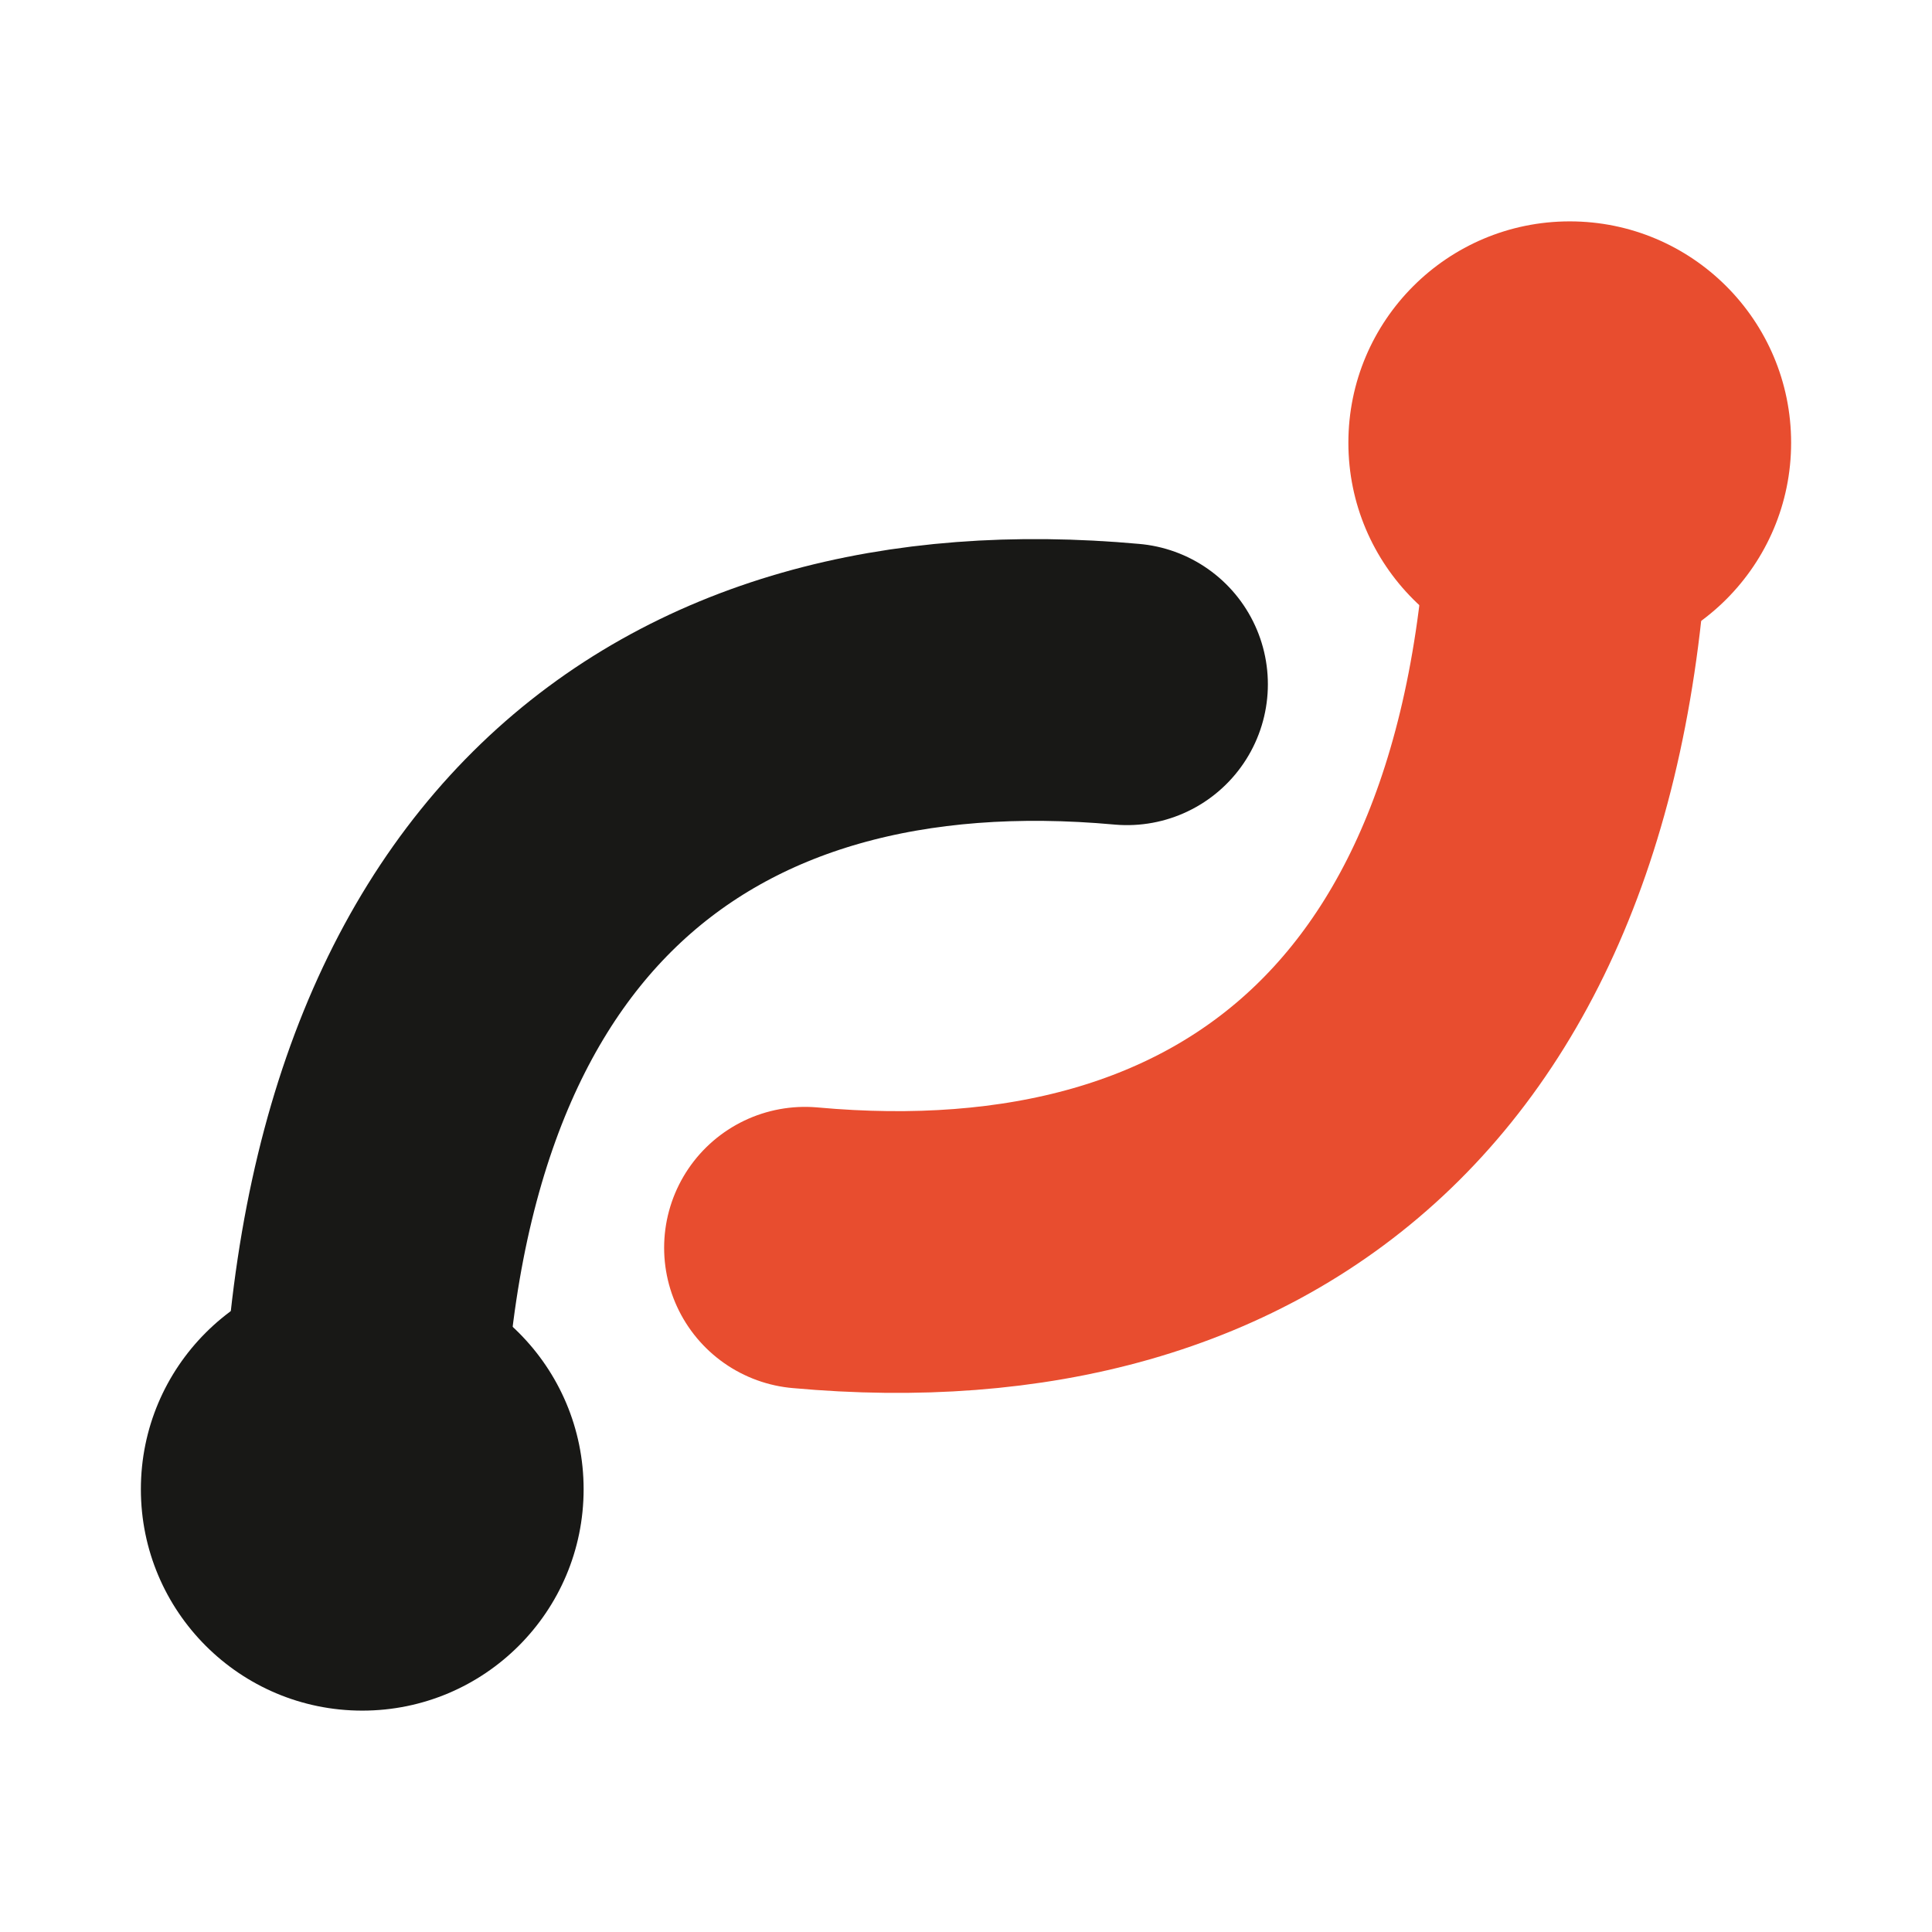
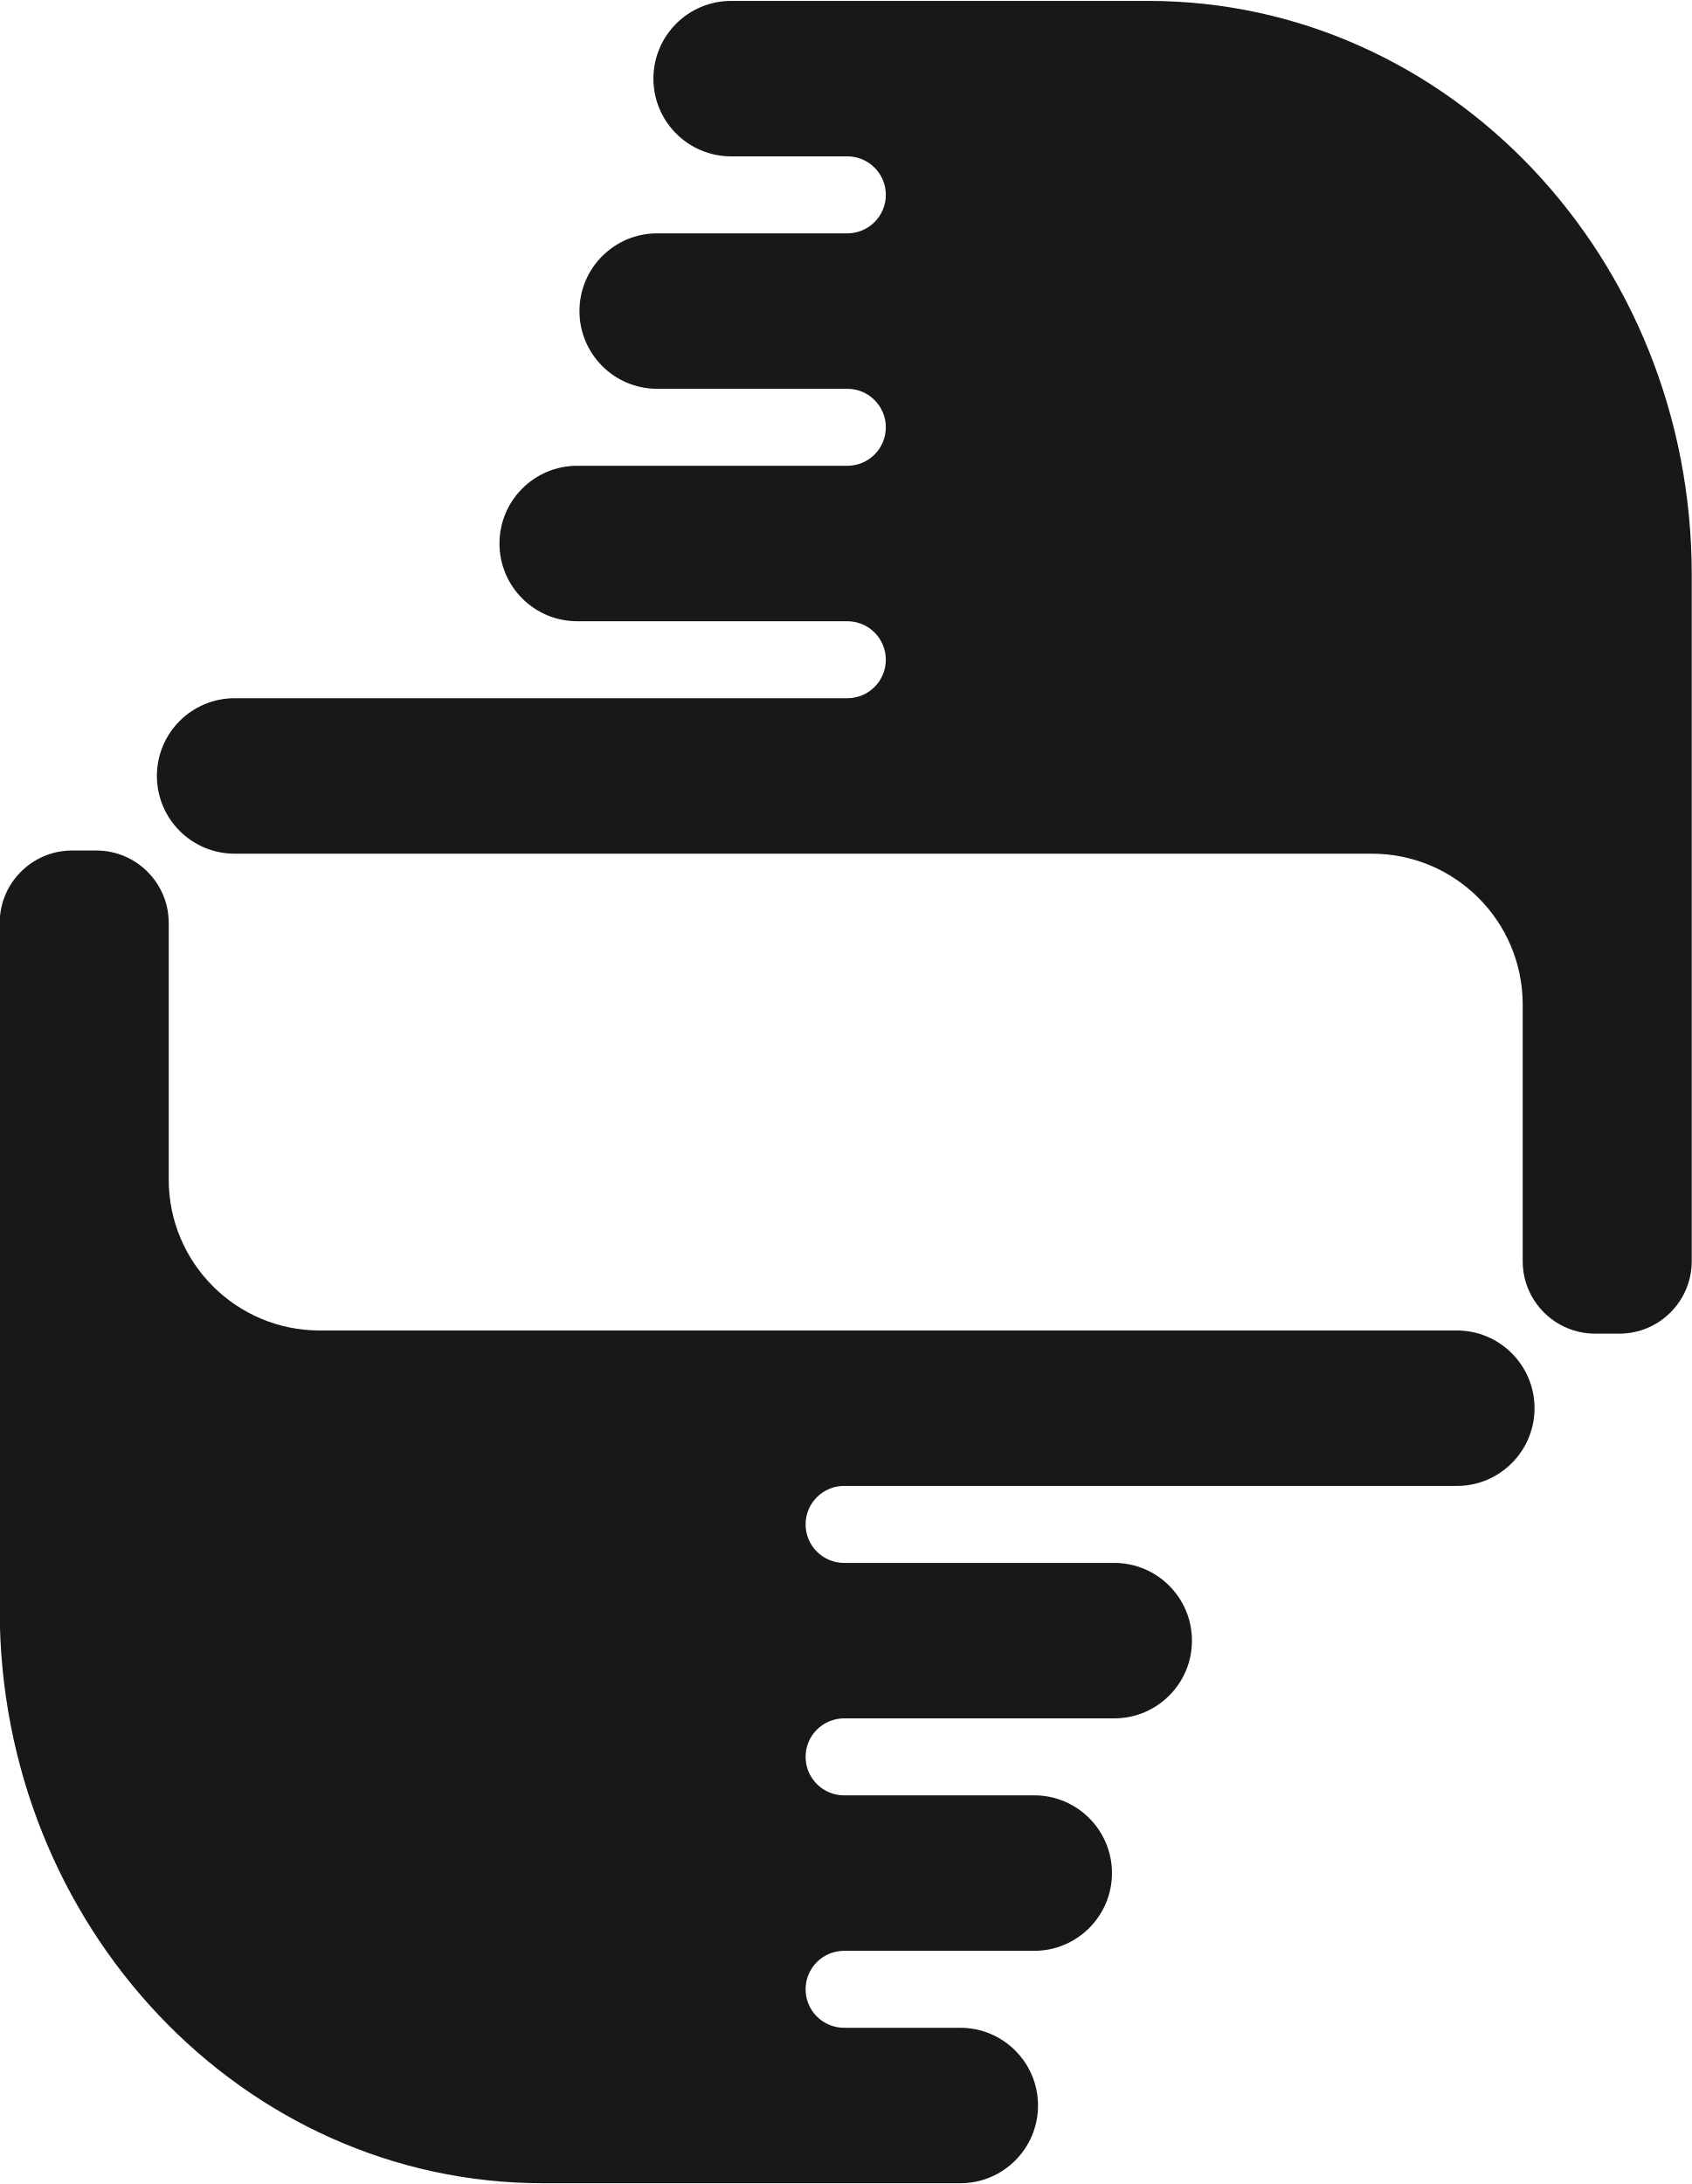
- <svg xmlns="http://www.w3.org/2000/svg" viewBox="0 0 48 48" fill="none">
-   <path d="M9 37C9 22 17 16 28 17" stroke="#181816" stroke-width="7" stroke-linecap="round" />
-   <path d="M39 11C39 26 31 32 20 31" stroke="#E84D2F" stroke-width="7" stroke-linecap="round" />
-   <circle cx="9" cy="37" r="5.5" fill="#181816" />
-   <circle cx="39" cy="11" r="5.5" fill="#E84D2F" />
+ <svg xmlns="http://www.w3.org/2000/svg" viewBox="130 124 1121 1447" fill="#181816">
+   <g transform="translate(109.8 665.5)">
+     <path d="M68 22H84A48 48 0 0 1 132 70V240A100 100 0 0 0 232 340H985.5A51.5 51.5 0 0 1 985.5 443H579.5A25.5 25.5 0 0 0 579.5 494H758.5A51.5 51.5 0 0 1 758.5 597H579.5A25.5 25.5 0 0 0 579.5 648H705.5A51.5 51.5 0 0 1 705.5 751H579.5A25.5 25.5 0 0 0 579.5 802H656.5A51.5 51.5 0 0 1 656.5 905H380A360 380 0 0 1 20 525V70A48 48 0 0 1 68 22Z" />
+   </g>
+   <g transform="translate(213.96 102.6) rotate(180 528.5 463.5)">
+     <path d="M68 22H84A48 48 0 0 1 132 70V240A100 100 0 0 0 232 340H985.5A51.5 51.5 0 0 1 985.5 443H579.5A25.5 25.5 0 0 0 579.5 494H758.5A51.5 51.5 0 0 1 758.5 597H579.5A25.5 25.5 0 0 0 579.5 648H705.5A51.5 51.5 0 0 1 705.5 751H579.5A25.5 25.5 0 0 0 579.5 802H656.5A51.5 51.5 0 0 1 656.5 905H380A360 380 0 0 1 20 525V70A48 48 0 0 1 68 22Z" />
+   </g>
</svg>
